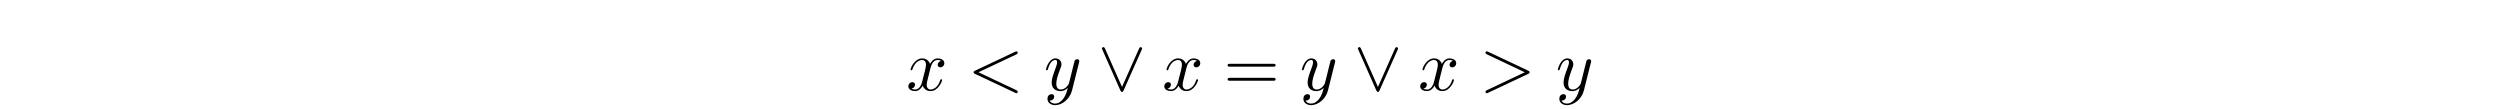
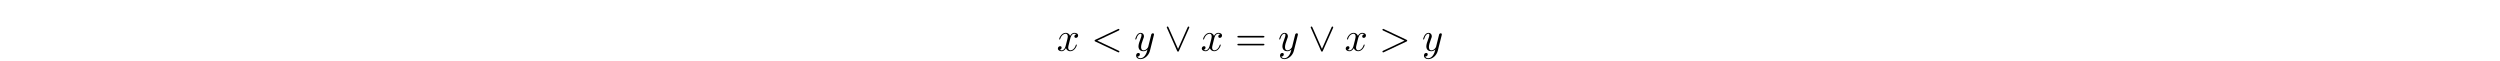
- <svg xmlns="http://www.w3.org/2000/svg" xmlns:xlink="http://www.w3.org/1999/xlink" version="1.1" width="344.711pt" height="14.892pt" viewBox="-.5 -14.392 344.711 14.892">
+ <svg xmlns="http://www.w3.org/2000/svg" xmlns:xlink="http://www.w3.org/1999/xlink" version="1.1" width="613pt" height="14.892pt" viewBox="-.5 -14.392 613 14.892">
  <defs>
    <path id="g16-61" d="m6.844-3.258c.149 0 .339 0 .339-.199s-.189-.199-.329-.199h-5.968c-.139 0-.329 0-.329 .199s.189 .199 .339 .199h5.948zm.01 1.933c.139 0 .329 0 .329-.199s-.189-.199-.339-.199h-5.948c-.149 0-.339 0-.339 .199s.189 .199 .329 .199h5.968z" />
    <path id="g11-95" d="m6.017-5.559c.06-.13 .07-.149 .07-.199c0-.11-.09-.199-.199-.199c-.1 0-.159 .07-.229 .219l-2.341 5.27l-2.341-5.28c-.08-.189-.159-.209-.229-.209c-.11 0-.199 .09-.199 .199c0 .02 0 .04 .06 .159l2.481 5.609c.08 .169 .139 .209 .229 .209c.13 0 .159-.07 .219-.209l2.481-5.569z" />
    <path id="g13-60" d="m6.725-4.961c.12-.06 .189-.11 .189-.219s-.09-.199-.199-.199c-.03 0-.05 0-.179 .07l-5.519 2.6c-.11 .05-.189 .1-.189 .219s.08 .169 .189 .219l5.519 2.6c.13 .07 .149 .07 .179 .07c.11 0 .199-.09 .199-.199s-.07-.159-.189-.219l-5.23-2.471l5.23-2.471z" />
    <path id="g13-62" d="m6.725-2.271c.11-.05 .189-.1 .189-.219s-.08-.169-.189-.219l-5.519-2.6c-.13-.07-.149-.07-.179-.07c-.11 0-.199 .09-.199 .199c0 .09 .05 .149 .189 .219l5.23 2.471l-5.23 2.471c-.139 .07-.189 .13-.189 .219c0 .11 .09 .199 .199 .199c.03 0 .05 0 .179-.07l5.519-2.6z" />
    <path id="g13-120" d="m3.328-3.009c.06-.259 .289-1.176 .986-1.176c.05 0 .289 0 .498 .13c-.279 .05-.478 .299-.478 .538c0 .159 .11 .349 .379 .349c.219 0 .538-.179 .538-.578c0-.518-.588-.658-.927-.658c-.578 0-.927 .528-1.046 .757c-.249-.658-.787-.757-1.076-.757c-1.036 0-1.604 1.285-1.604 1.534c0 .1 .1 .1 .12 .1c.08 0 .11-.02 .13-.11c.339-1.056 .996-1.305 1.335-1.305c.189 0 .538 .09 .538 .667c0 .309-.169 .976-.538 2.371c-.159 .618-.508 1.036-.946 1.036c-.06 0-.289 0-.498-.13c.249-.05 .468-.259 .468-.538c0-.269-.219-.349-.369-.349c-.299 0-.548 .259-.548 .578c0 .458 .498 .658 .936 .658c.658 0 1.016-.697 1.046-.757c.12 .369 .478 .757 1.076 .757c1.026 0 1.594-1.285 1.594-1.534c0-.1-.09-.1-.12-.1c-.09 0-.11 .04-.13 .11c-.329 1.066-1.006 1.305-1.325 1.305c-.389 0-.548-.319-.548-.658c0-.219 .06-.438 .169-.877l.339-1.365z" />
    <path id="g13-121" d="m4.842-3.796c.04-.139 .04-.159 .04-.229c0-.179-.139-.269-.289-.269c-.1 0-.259 .06-.349 .209c-.02 .05-.1 .359-.139 .538c-.07 .259-.139 .528-.199 .797l-.448 1.793c-.04 .149-.468 .847-1.126 .847c-.508 0-.618-.438-.618-.807c0-.458 .169-1.076 .508-1.953c.159-.408 .199-.518 .199-.717c0-.448-.319-.817-.817-.817c-.946 0-1.315 1.445-1.315 1.534c0 .1 .1 .1 .12 .1c.1 0 .11-.02 .159-.179c.269-.936 .667-1.235 1.006-1.235c.08 0 .249 0 .249 .319c0 .249-.1 .508-.169 .697c-.399 1.056-.578 1.624-.578 2.092c0 .887 .628 1.186 1.215 1.186c.389 0 .727-.169 1.006-.448c-.13 .518-.249 1.006-.648 1.534c-.259 .339-.638 .628-1.096 .628c-.139 0-.588-.03-.757-.418c.159 0 .289 0 .428-.12c.1-.09 .199-.219 .199-.408c0-.309-.269-.349-.369-.349c-.229 0-.558 .159-.558 .648c0 .498 .438 .867 1.056 .867c1.026 0 2.052-.907 2.331-2.032l.956-3.806z" />
  </defs>
  <g id="page649">
    <g fill="currentColor">
-       <use x="124.457" y="-1.937" xlink:href="#g13-120" />
-       <use x="132.918" y="-1.937" xlink:href="#g13-60" />
-       <use x="143.434" y="-1.937" xlink:href="#g13-121" />
-       <use x="150.89" y="-1.937" xlink:href="#g11-95" />
-       <use x="159.746" y="-1.937" xlink:href="#g13-120" />
-       <use x="168.207" y="-1.937" xlink:href="#g16-61" />
-       <use x="178.723" y="-1.937" xlink:href="#g13-121" />
-       <use x="186.179" y="-1.937" xlink:href="#g11-95" />
-       <use x="195.035" y="-1.937" xlink:href="#g13-120" />
-       <use x="203.496" y="-1.937" xlink:href="#g13-62" />
-       <use x="214.012" y="-1.937" xlink:href="#g13-121" />
+       <use x="258.602" y="-1.937" xlink:href="#g13-120" />
+       <use x="267.063" y="-1.937" xlink:href="#g13-60" />
+       <use x="277.579" y="-1.937" xlink:href="#g13-121" />
+       <use x="285.035" y="-1.937" xlink:href="#g11-95" />
+       <use x="293.89" y="-1.937" xlink:href="#g13-120" />
+       <use x="302.352" y="-1.937" xlink:href="#g16-61" />
+       <use x="312.868" y="-1.937" xlink:href="#g13-121" />
+       <use x="320.324" y="-1.937" xlink:href="#g11-95" />
+       <use x="329.179" y="-1.937" xlink:href="#g13-120" />
+       <use x="337.64" y="-1.937" xlink:href="#g13-62" />
+       <use x="348.157" y="-1.937" xlink:href="#g13-121" />
    </g>
  </g>
</svg>
